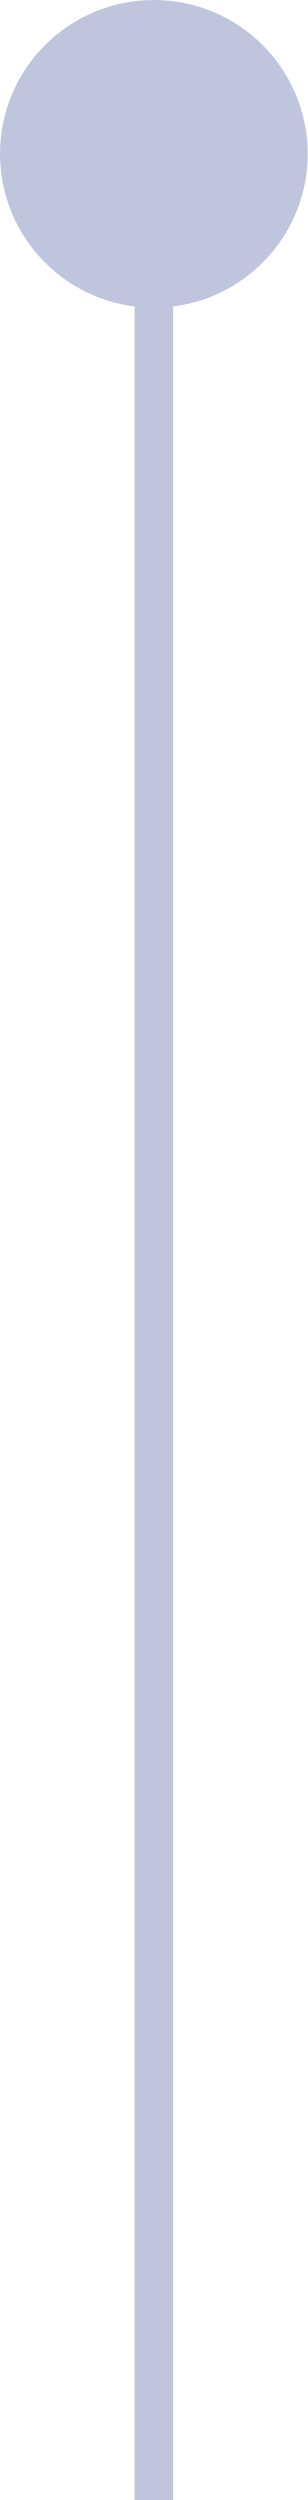
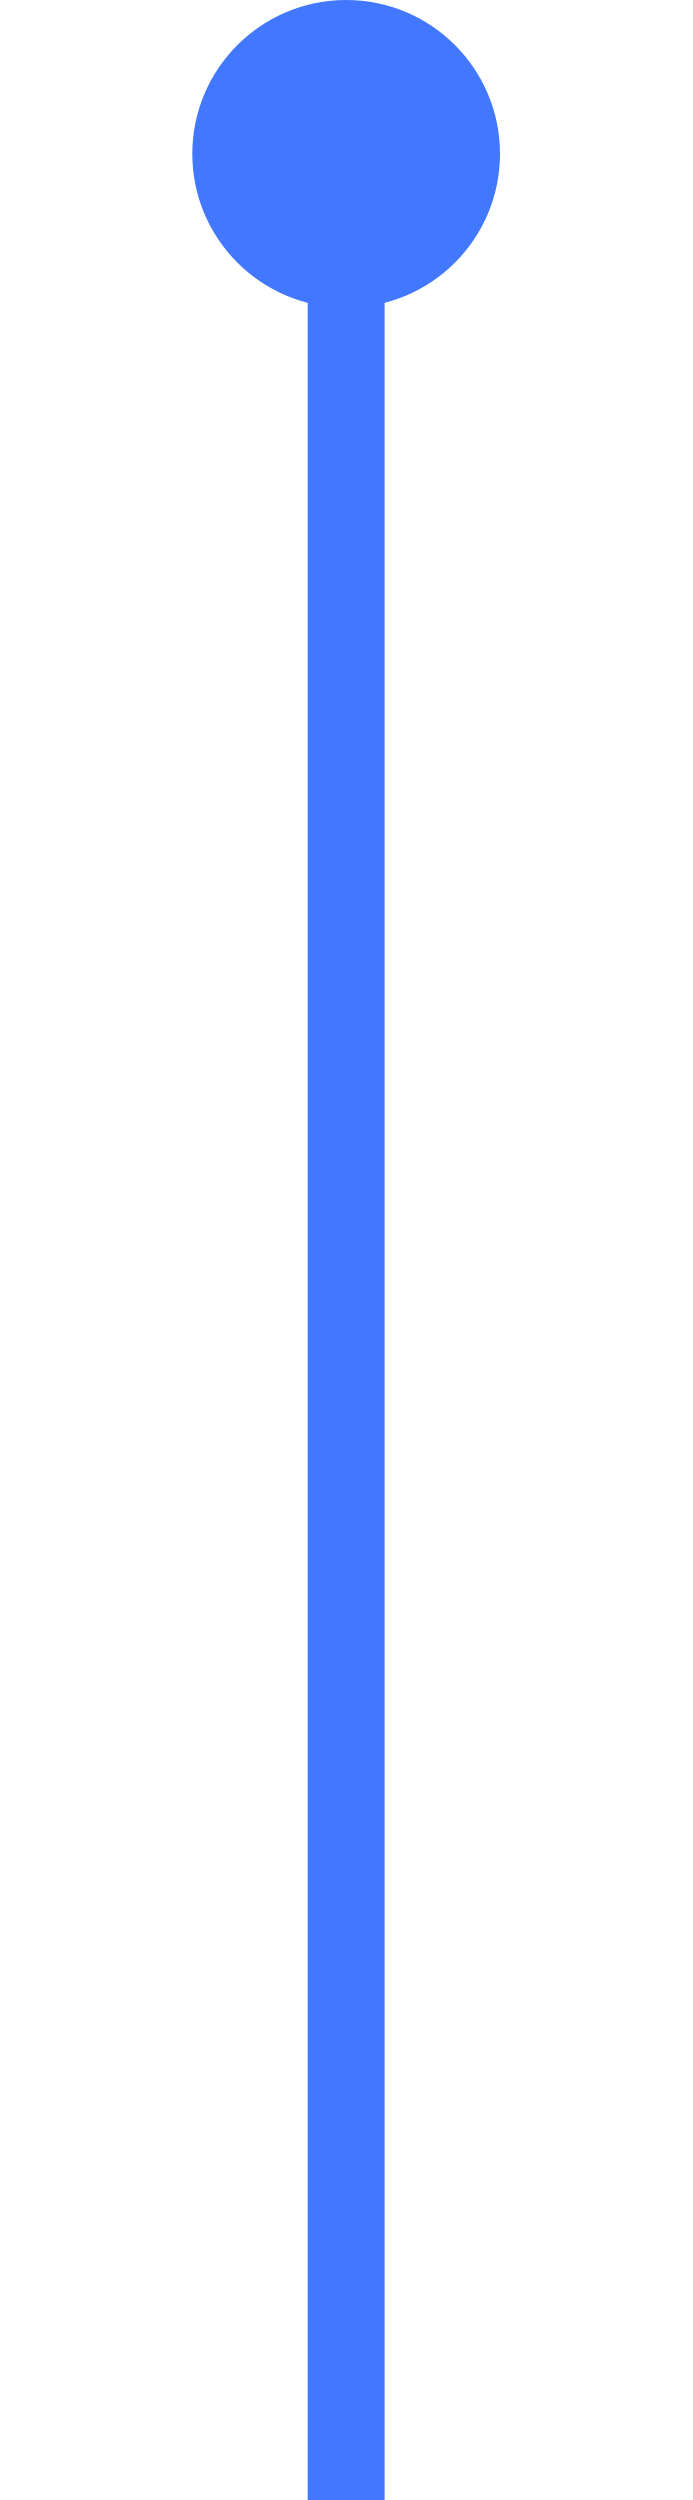
- <svg xmlns="http://www.w3.org/2000/svg" width="8" height="65" viewBox="0 0 8 65" fill="none">
-   <circle cx="4" cy="4" r="4" fill="#BFC5DD" />
-   <line x1="4" y1="7" x2="4" y2="65" stroke="#BFC5DD" />
+ <svg xmlns="http://www.w3.org/2000/svg" width="18" height="65" viewBox="0 0 8 65" fill="none">
+   <circle cx="4" cy="4" r="4" fill="#4277ff" />
+   <line x1="4" stroke-width="2" y1="7" x2="4" y2="65" stroke="#4277ff" />
</svg>
